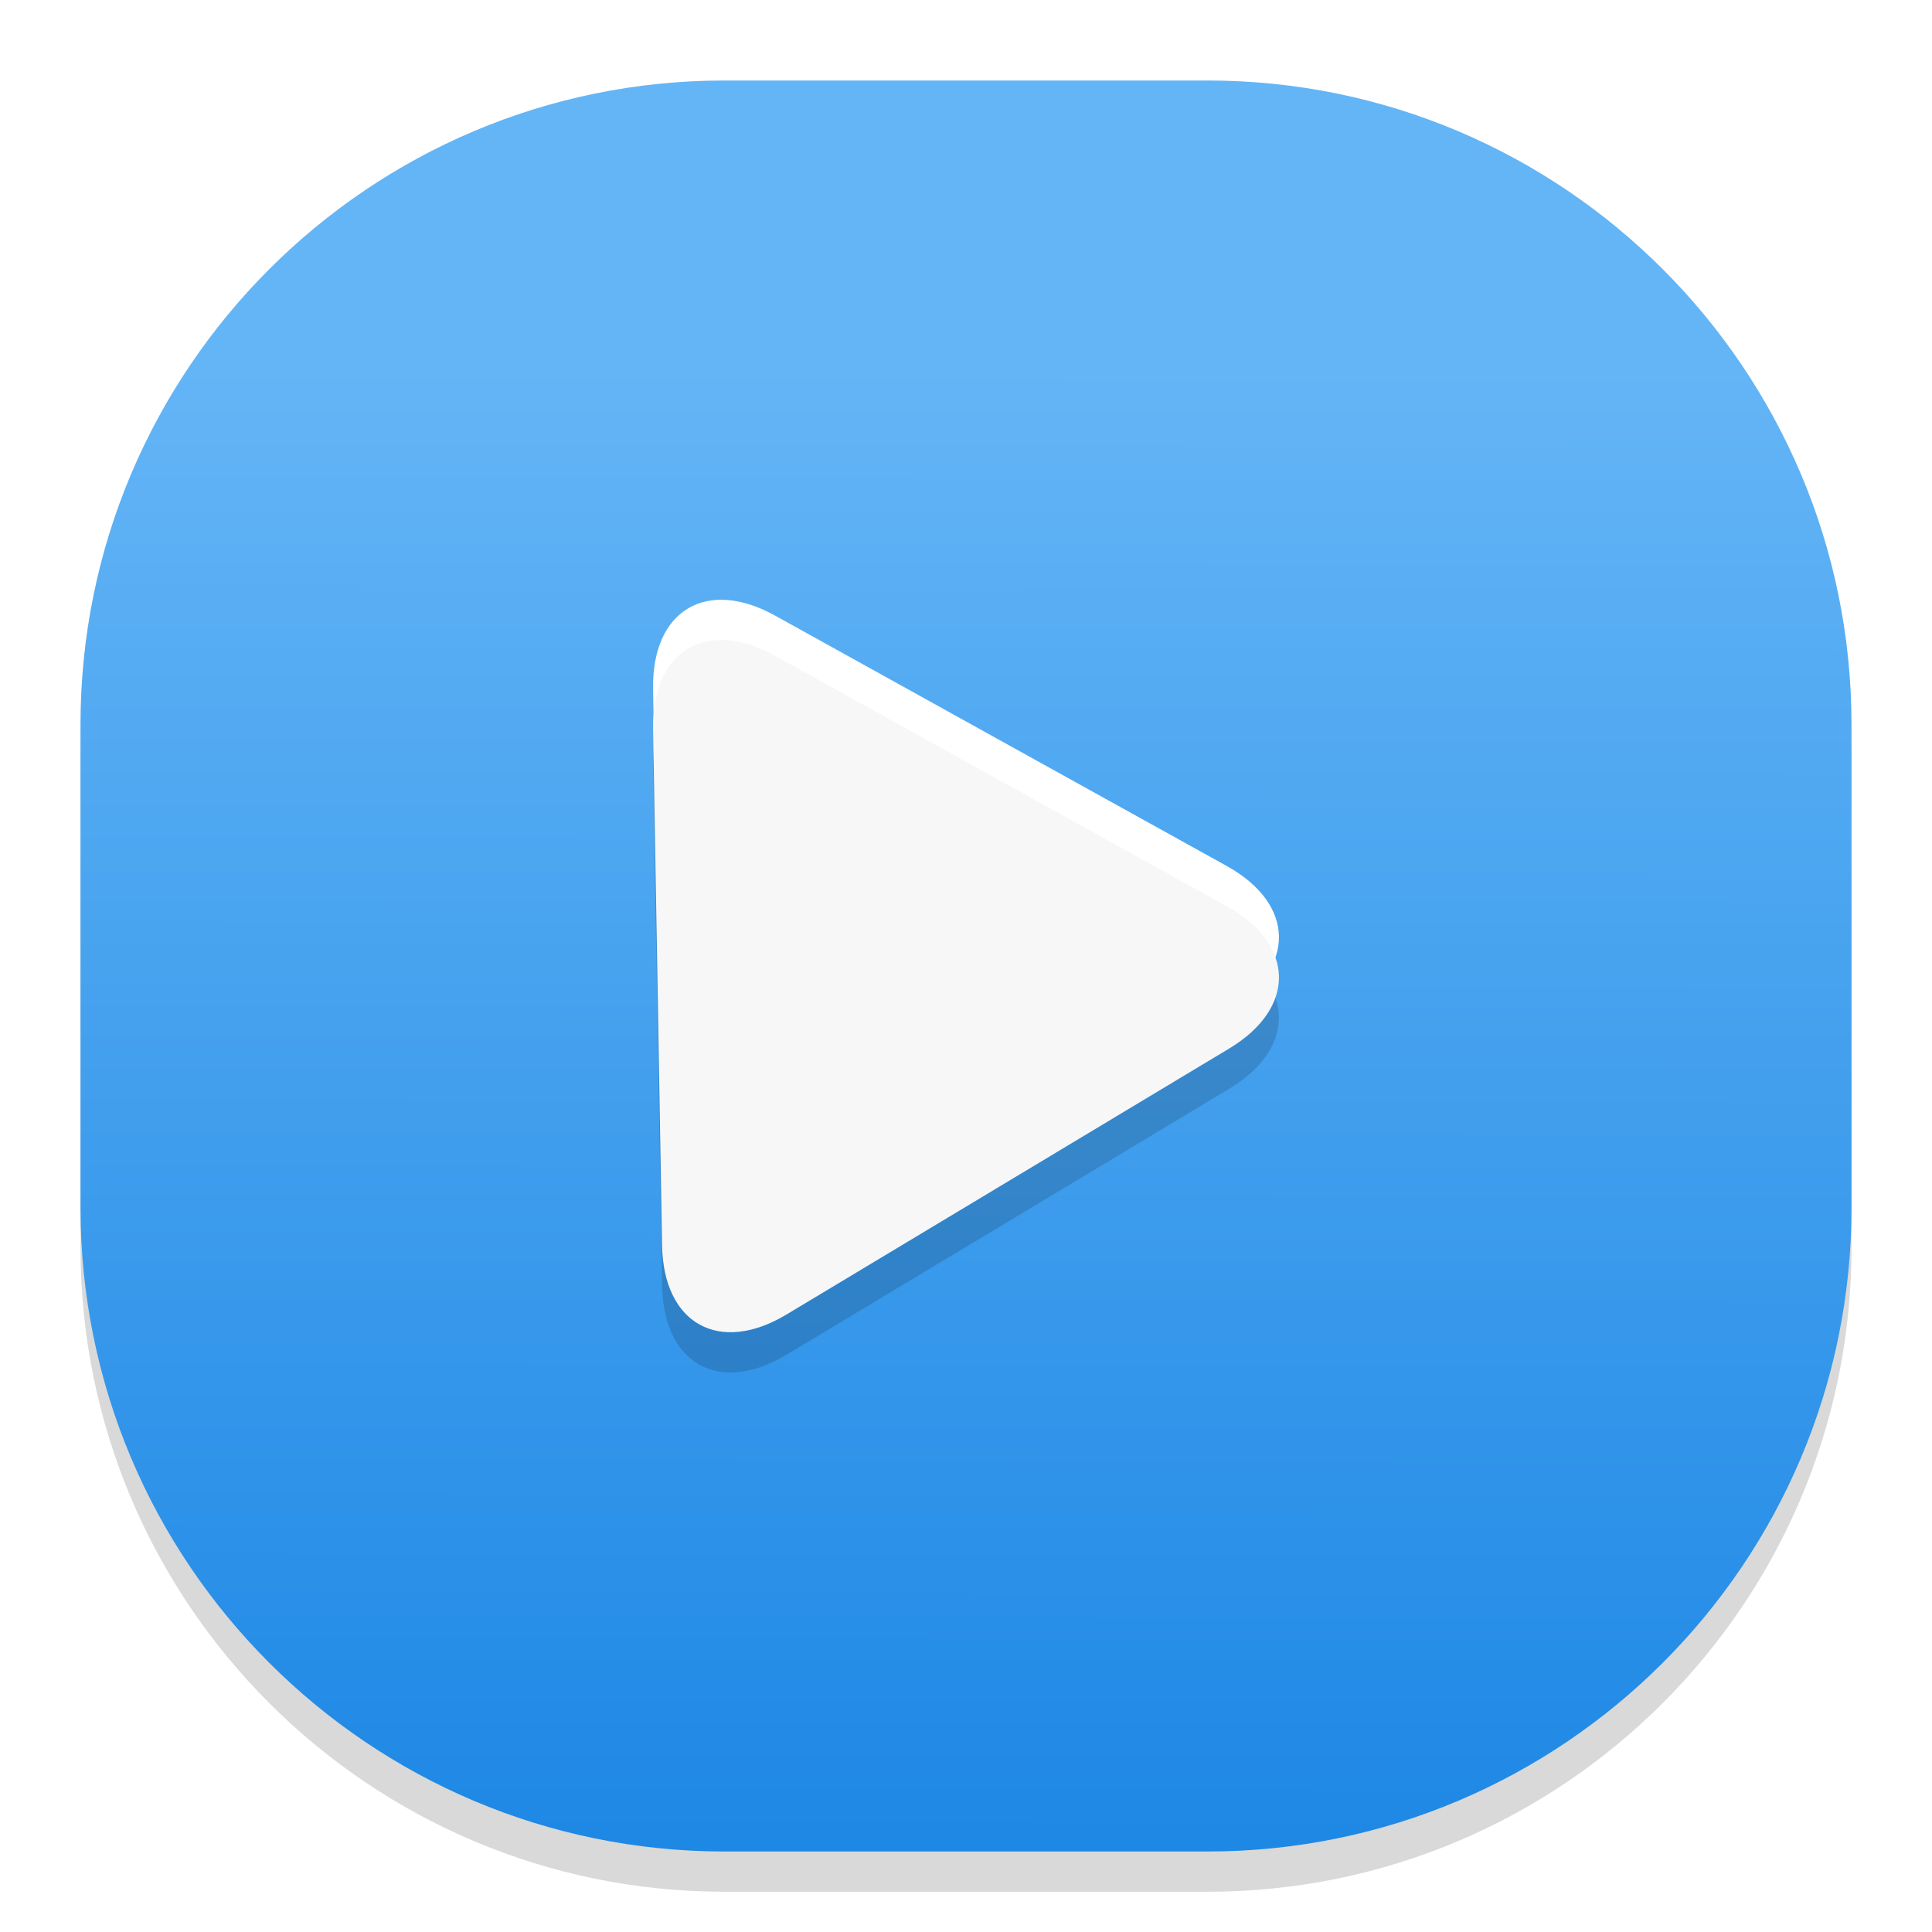
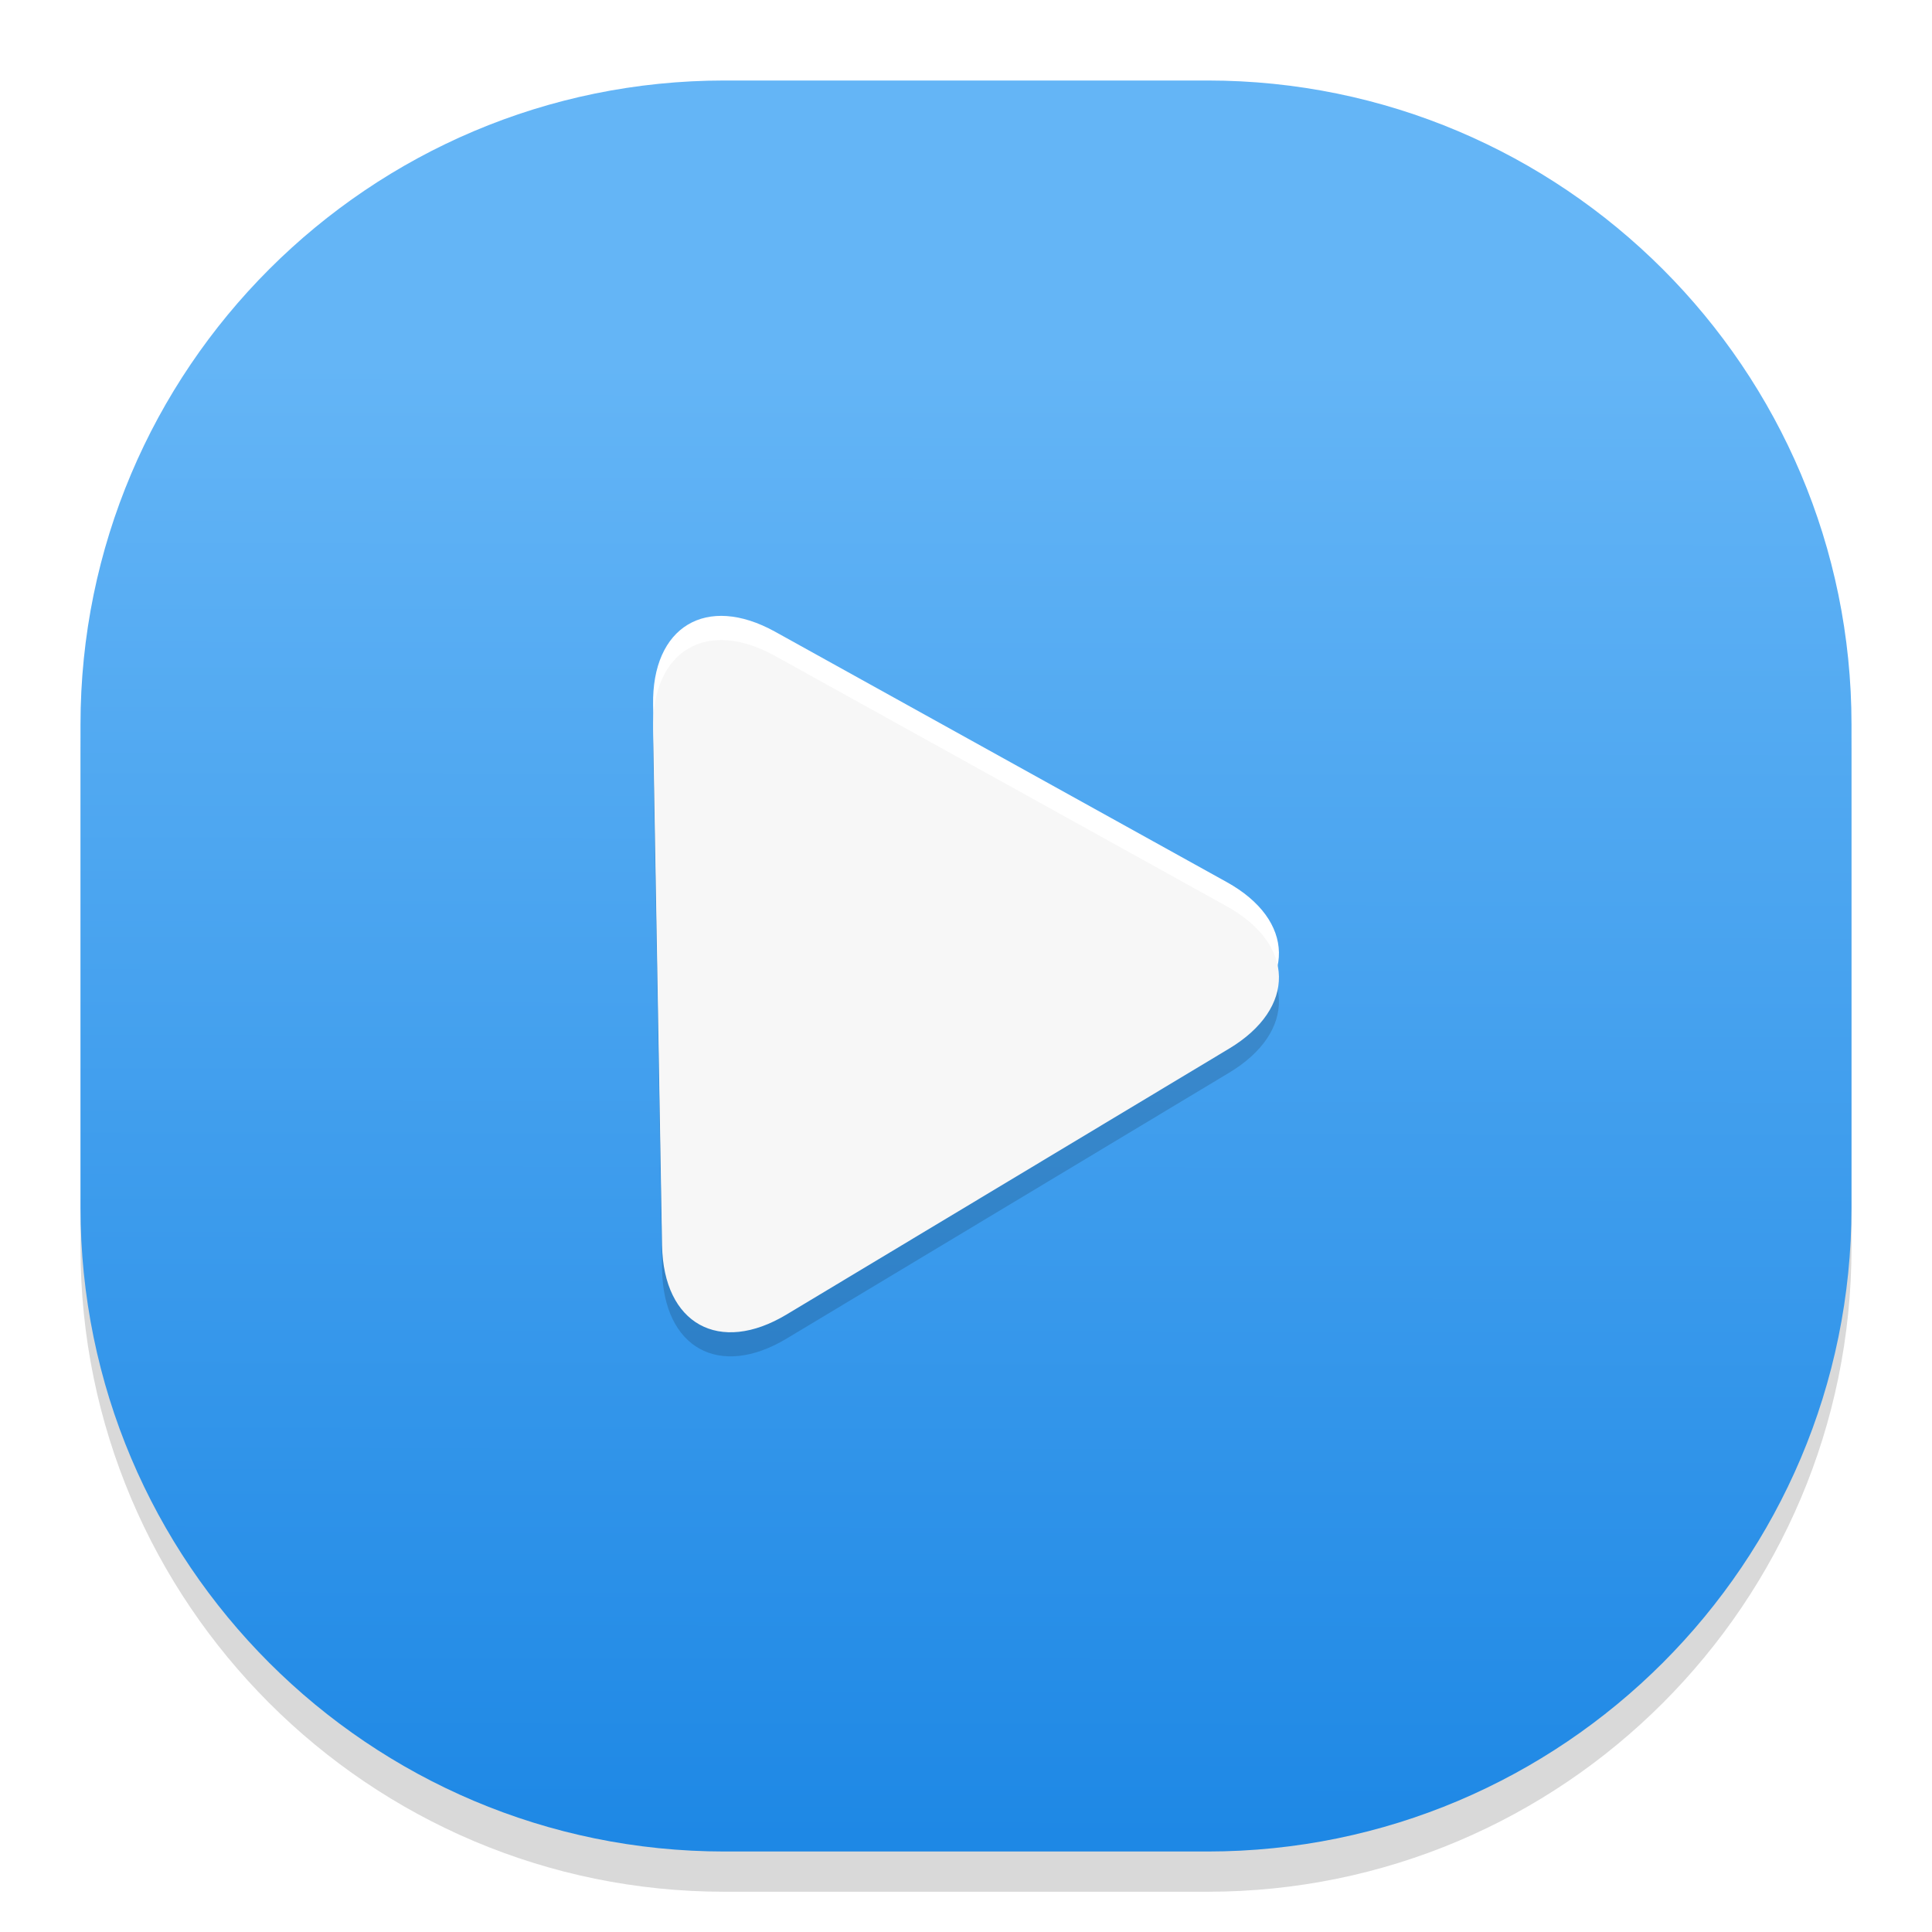
<svg xmlns="http://www.w3.org/2000/svg" style="isolation:isolate" viewBox="0 0 48 48" width="48" height="48">
  <defs>
-     <clipPath id="_clipPath_ut62DiT9okEZ5f1T6Ow8fvReCMxf1aMG">
+     <clipPath id="_clipPath_xhAX6AVxv99UcbE4izcQuRCbkQ9N2JhX">
      <rect width="48" height="48" />
    </clipPath>
  </defs>
-   <g clip-path="url(#_clipPath_ut62DiT9okEZ5f1T6Ow8fvReCMxf1aMG)">
+   <g clip-path="url(#_clipPath_xhAX6AVxv99UcbE4izcQuRCbkQ9N2JhX)">
    <g style="isolation:isolate" id="Design">
      <path d="M 18 3 L 30 3 C 38.831 3 46 10.169 46 19 L 46 31 C 46 39.831 38.831 47 30 47 L 18 47 C 9.169 47 2 39.831 2 31 L 2 19 C 2 10.169 9.169 3 18 3 Z" style="stroke:none;fill:#000000;stroke-miterlimit:10;opacity:0.15;" />
      <defs>
-         <linearGradient id="_lgradient_2" x1="0.501" y1="0.144" x2="0.5" y2="1.015">
+         <linearGradient id="_lgradient_45" x1="0.501" y1="0.144" x2="0.5" y2="1.015">
          <stop offset="1.304%" style="stop-color:#64B5F6" />
          <stop offset="98.261%" style="stop-color:#1E88E5" />
        </linearGradient>
      </defs>
-       <path d="M 18 2 L 30 2 C 38.831 2 46 9.169 46 18 L 46 30 C 46 38.831 38.831 46 30 46 L 18 46 C 9.169 46 2 38.831 2 30 L 2 18 C 2 9.169 9.169 2 18 2 Z" style="stroke:none;fill:url(#_lgradient_2);stroke-miterlimit:10;" />
+       <path d="M 18 2 L 30 2 C 38.831 2 46 9.169 46 18 L 46 30 C 46 38.831 38.831 46 30 46 L 18 46 C 9.169 46 2 38.831 2 30 L 2 18 C 2 9.169 9.169 2 18 2 Z" style="stroke:none;fill:url(#_lgradient_45);stroke-miterlimit:10;" />
      <g id="Group">
-         <path d=" M 16.449 31.942 L 16.338 25.53 L 16.226 19.117 C 16.192 17.165 17.55 16.349 19.258 17.295 L 24.867 20.405 L 30.476 23.514 C 32.184 24.46 32.211 26.045 30.538 27.051 L 25.041 30.354 L 19.543 33.657 C 17.87 34.662 16.484 33.894 16.449 31.942 Z " fill="rgb(0,0,0)" fill-opacity="0.15" />
-         <path d=" M 16.449 29.942 L 16.338 23.53 L 16.226 17.117 C 16.192 15.165 17.55 14.349 19.258 15.295 L 24.867 18.405 L 30.476 21.514 C 32.184 22.46 32.211 24.045 30.538 25.051 L 25.041 28.354 L 19.543 31.657 C 17.87 32.662 16.484 31.894 16.449 29.942 Z " fill="rgb(255,255,255)" />
-         <path d=" M 16.449 30.942 L 16.338 24.53 L 16.226 18.117 C 16.192 16.165 17.55 15.349 19.258 16.295 L 24.867 19.405 L 30.476 22.514 C 32.184 23.46 32.211 25.045 30.538 26.051 L 25.041 29.354 L 19.543 32.657 C 17.87 33.662 16.484 32.894 16.449 30.942 Z " fill="rgb(247,247,247)" />
+         <path d=" M 16.449 31.542 L 16.338 25.13 L 16.226 18.717 C 16.192 16.765 17.55 15.949 19.258 16.895 L 24.867 20.005 L 30.476 23.114 C 32.184 24.06 32.211 25.645 30.538 26.651 L 25.041 29.954 L 19.543 33.257 C 17.87 34.262 16.484 33.494 16.449 31.542 Z " fill="rgb(0,0,0)" fill-opacity="0.15" />
+         <path d=" M 16.449 30.342 L 16.338 23.93 L 16.226 17.517 C 16.192 15.565 17.55 14.749 19.258 15.695 L 24.867 18.805 L 30.476 21.914 C 32.184 22.86 32.211 24.445 30.538 25.451 L 25.041 28.754 L 19.543 32.057 C 17.87 33.062 16.484 32.294 16.449 30.342 Z " fill="rgb(255,255,255)" />
+         <path d=" M 16.449 30.943 L 16.338 24.531 L 16.226 18.119 C 16.192 16.167 17.55 15.35 19.258 16.297 L 24.867 19.406 L 30.476 22.515 C 32.184 23.462 32.211 25.046 30.538 26.052 L 25.041 29.355 L 19.543 32.658 C 17.87 33.664 16.484 32.895 16.449 30.943 Z " fill="rgb(247,247,247)" />
      </g>
    </g>
  </g>
</svg>
